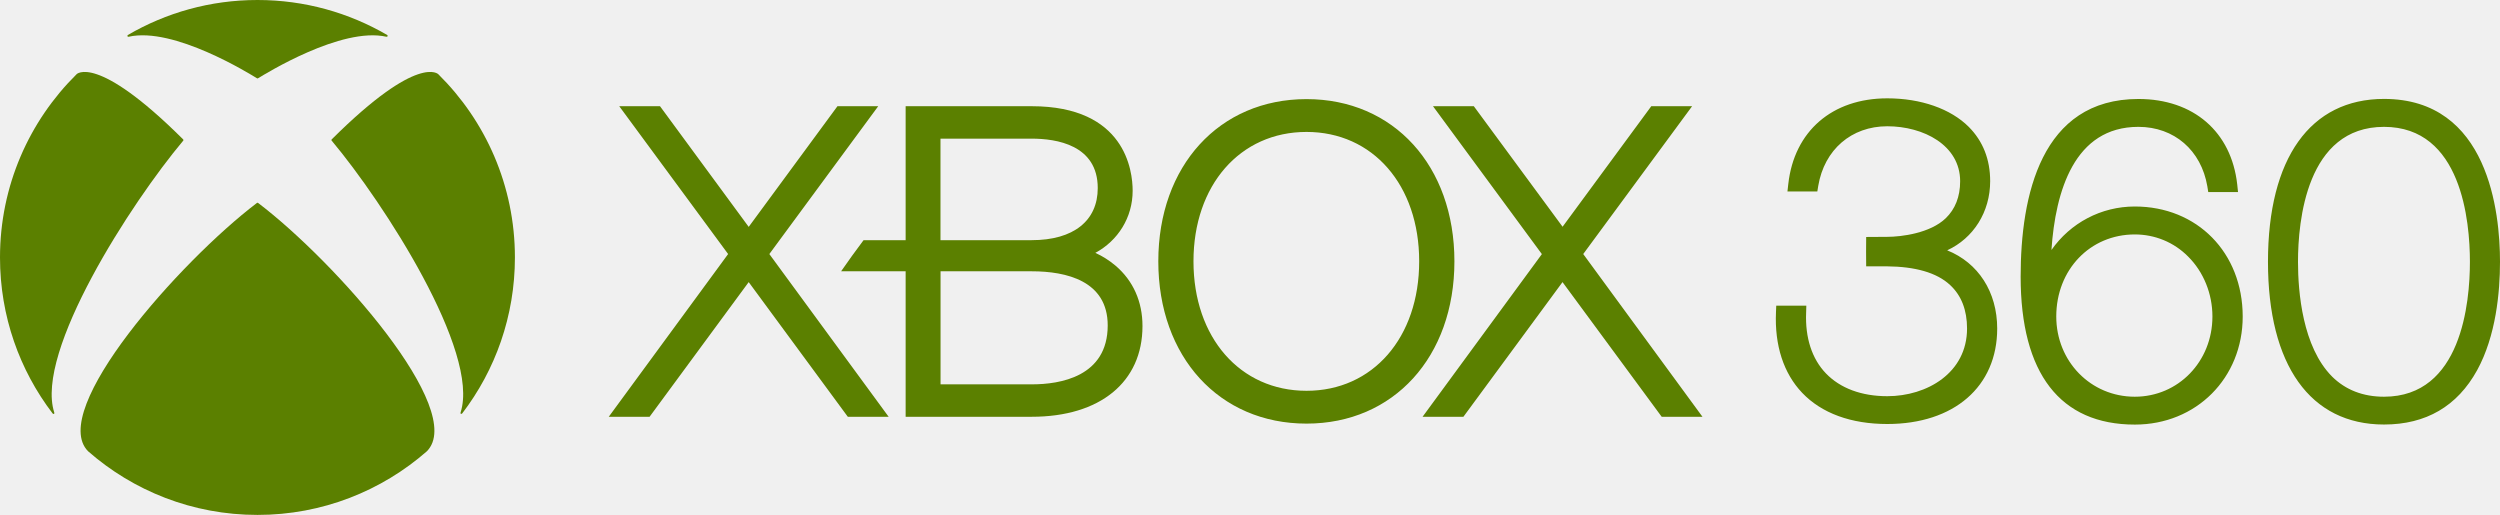
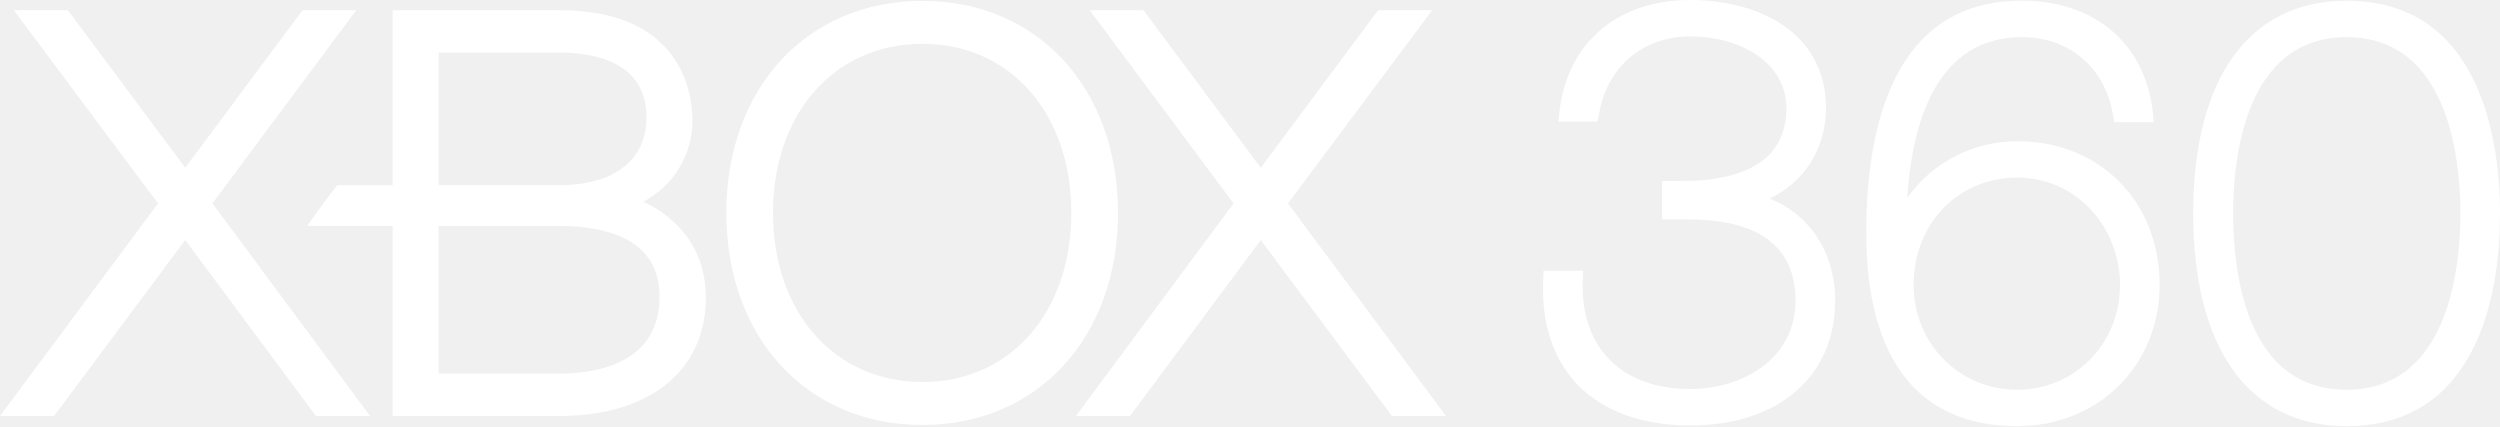
- <svg xmlns="http://www.w3.org/2000/svg" version="1.1" id="Layer_1" x="0px" y="0px" viewBox="0 0 3839 790.7" style="enable-background:new 0 0 3839 790.7;" xml:space="preserve">
-   <style type="text/css">
- 	.st0{fill:#FFFFFF;}
- 	.st1{fill:#666666;}
- 	.st2{fill:#5B8000;}
- 	.st3{fill:#999999;}
- 	.st4{clip-path:url(#SVGID_00000116936783918555293750000007469767993559255974_);}
- 	.st5{clip-path:url(#SVGID_00000158740534648164909140000001295847137466387621_);}
- 	.st6{clip-path:url(#SVGID_00000155842778396752356890000010572617078912532369_);}
- 	.st7{clip-path:url(#SVGID_00000155144553101945258850000012559315686549043378_);}
- 	.st8{fill:url(#SVGID_00000010292549517162298780000013377369793622022845_);}
- 	.st9{fill:url(#SVGID_00000036231710623331604260000005869396906459459469_);}
- 	.st10{fill:url(#SVGID_00000083797390130019649950000016993630063187283634_);}
- 	.st11{fill:url(#SVGID_00000071546227830214281760000007375249739212027046_);}
- 	.st12{opacity:0.8;fill:url(#SVGID_00000139976072570819599400000014907709301721782916_);}
- 	.st13{opacity:0.55;fill:url(#SVGID_00000020388828007938614210000003075296111492721296_);}
- 	.st14{fill:url(#SVGID_00000036240156864560620200000006081263453251876748_);}
- 	.st15{fill:url(#SVGID_00000067220738065300702300000002508356615530431876_);}
- 	.st16{clip-path:url(#SVGID_00000040539322555364225810000013668476463417864856_);}
- 	.st17{fill:url(#SVGID_00000069400412844419943700000011381320808495491247_);}
- 	.st18{fill:url(#SVGID_00000150820882399001585030000002818148137064195495_);}
- 	.st19{fill:url(#SVGID_00000093896032315545902600000017490705668257020565_);}
- 	.st20{opacity:0.8;fill:url(#SVGID_00000122701113884174718220000005988537363528600704_);}
- 	.st21{opacity:0.55;fill:url(#SVGID_00000173142782469316259970000016849888242107634586_);}
- 	.st22{fill:url(#SVGID_00000129187186500082503560000000922680786672071817_);}
- 	.st23{fill:url(#SVGID_00000057119313518697747600000017593682247445280701_);}
- 	.st24{clip-path:url(#SVGID_00000101816359812842285540000015732616889665004441_);}
- 	.st25{fill:#BFBDBE;}
- 	.st26{fill:url(#SVGID_00000049911932759493640890000006240449924929436088_);}
- 	.st27{fill:url(#SVGID_00000134220466912409252970000001112239715534358671_);}
- 	.st28{opacity:0.8;fill:url(#SVGID_00000140698251357615779220000009557682369471754654_);}
- 	.st29{opacity:0.55;fill:url(#SVGID_00000142153463038138063270000009067320057240581771_);}
- 	.st30{fill:url(#SVGID_00000036973502282975893160000012567794615475651214_);}
- 	.st31{fill:url(#SVGID_00000080198947375386675350000005529994955410116778_);}
- 	.st32{clip-path:url(#SVGID_00000090256341839794483940000004767460189889961361_);}
- 	.st33{clip-path:url(#SVGID_00000134962319792858629060000012164386051026153399_);}
- 	.st34{fill:url(#SVGID_00000078743987372971775520000010702288087983658643_);}
- 	.st35{fill:url(#SVGID_00000142168026558616452050000016146205114568647313_);}
- 	.st36{fill:url(#SVGID_00000062885077398604381360000005621743981034078885_);}
- 	.st37{opacity:0.8;fill:url(#SVGID_00000149368303877338138860000012849009508891704977_);}
- 	.st38{opacity:0.55;fill:url(#SVGID_00000005983553496142048750000010640488831535781803_);}
- 	.st39{fill:url(#SVGID_00000011001271228307392950000016236184763238329529_);}
- 	.st40{fill:url(#SVGID_00000176002769669134528240000017120841940449353365_);}
- 	.st41{clip-path:url(#SVGID_00000007404035481829726280000012194682281490223029_);}
- 	.st42{clip-path:url(#SVGID_00000129924204718347789120000013857945008612493959_);}
- 	.st43{opacity:0.5;fill:url(#SVGID_00000041255728038578157030000017801029453341060490_);}
- 	.st44{opacity:0.5;fill:url(#SVGID_00000072998297353307880780000003427654193123052707_);}
- 	.st45{opacity:0.5;fill:url(#SVGID_00000177454978995441807530000017717080464331832200_);}
- 	.st46{clip-path:url(#SVGID_00000068651208963413037180000008343835353743787189_);}
- 	.st47{opacity:0.5;fill:url(#SVGID_00000118381279568474213600000001854946862919699329_);}
- 	.st48{clip-path:url(#SVGID_00000135668409699139954380000008492640851960668316_);}
- 	.st49{clip-path:url(#SVGID_00000016759269871158597700000006306697208360290701_);}
- 	.st50{clip-path:url(#SVGID_00000106855417885667242520000011089618293728599175_);}
- 	.st51{clip-path:url(#SVGID_00000085230015562224633710000015436784607507745456_);}
- 	.st52{fill:url(#SVGID_00000178194653221854520770000010148760915726819219_);}
- 	.st53{fill:url(#SVGID_00000013162311001772068310000004902833989218557314_);}
- 	.st54{fill:url(#SVGID_00000032613153920580627630000011352194114006113711_);}
- 	.st55{fill:url(#SVGID_00000047763188103070923870000009595432510233364666_);}
- 	.st56{opacity:0.8;fill:url(#SVGID_00000148645963669847124910000017072502973787078814_);}
- 	.st57{opacity:0.55;fill:url(#SVGID_00000101094263498537051600000014138221375547412358_);}
- 	.st58{fill:url(#SVGID_00000095315656870443474850000012180467342437196438_);}
- 	.st59{fill:url(#SVGID_00000159429316801266379440000002294363133212291230_);}
- 	.st60{clip-path:url(#SVGID_00000150087786589247467770000011392681847654414739_);}
- 	.st61{fill:url(#SVGID_00000131328426440563200240000011694553827474883222_);}
- 	.st62{fill:url(#SVGID_00000025420536956556976500000016819937580459858321_);}
- 	.st63{fill:url(#SVGID_00000064321203985993779410000005545467103104882331_);}
- 	.st64{opacity:0.8;fill:url(#SVGID_00000015352158939272109590000016273119411202081967_);}
- 	.st65{opacity:0.55;fill:url(#SVGID_00000021101158477917598240000000627391570033336255_);}
- 	.st66{fill:url(#SVGID_00000183232461691121441580000001046752565799712649_);}
- 	.st67{fill:url(#SVGID_00000003099203320768906680000010646111362605277357_);}
- 	.st68{clip-path:url(#SVGID_00000076561835877998846960000011402132618634769325_);}
- 	.st69{fill:url(#SVGID_00000150817945971739035430000007044431036206264733_);}
- 	.st70{fill:url(#SVGID_00000007391137620575921190000010795756530481703574_);}
- 	.st71{opacity:0.8;fill:url(#SVGID_00000099638381137515200560000013584445996416364433_);}
- 	.st72{opacity:0.55;fill:url(#SVGID_00000120548205482017972230000002960479390994068364_);}
- 	.st73{fill:url(#SVGID_00000169529297123501752530000001827790950952863122_);}
- 	.st74{fill:url(#SVGID_00000042709919437991133180000015338200966945736369_);}
- 	.st75{clip-path:url(#SVGID_00000183950060981909101950000014221256695177617067_);}
- 	.st76{clip-path:url(#SVGID_00000057120744196707087970000012392617450399533700_);}
- 	.st77{clip-path:url(#SVGID_00000157303899002733466640000015399597897894427063_);}
- 	.st78{clip-path:url(#SVGID_00000036932503163203648990000016011280510529313448_);}
- 	.st79{clip-path:url(#SVGID_00000057830163329268315310000005087222767786817411_);}
- 	.st80{fill:url(#SVGID_00000003809162164806743160000012714894924322133889_);}
- 	.st81{fill:url(#SVGID_00000141451055723967978550000013845159567332142769_);}
- 	.st82{fill:url(#SVGID_00000056408563687139679960000012628171087518621090_);}
- 	.st83{fill:url(#SVGID_00000177471385576139530050000015560517711674009503_);}
- 	.st84{opacity:0.8;fill:url(#SVGID_00000124873107969691844060000011284801181780778936_);}
- 	.st85{opacity:0.55;fill:url(#SVGID_00000137124147100894737580000014559738347691752893_);}
- 	.st86{fill:url(#SVGID_00000085242973802111070200000002237040996692308669_);}
- 	.st87{fill:url(#SVGID_00000098899964120334019590000009193444991896154799_);}
- 	.st88{clip-path:url(#SVGID_00000057840470307519953610000000034798729358450833_);}
- 	.st89{fill:url(#SVGID_00000158006162043622190240000007644279765534771109_);}
- 	.st90{fill:url(#SVGID_00000134947079877877133260000009332767779322859671_);}
- 	.st91{fill:url(#SVGID_00000031185766654008222270000004586653168630461356_);}
- 	.st92{opacity:0.8;fill:url(#SVGID_00000022526576154737631350000007162282661988700594_);}
- 	.st93{opacity:0.55;fill:url(#SVGID_00000127737045960989813140000014515283786322823819_);}
- 	.st94{fill:url(#SVGID_00000152985458504375317470000005590153622121142435_);}
- 	.st95{fill:url(#SVGID_00000116205044758928417170000011819158513091113345_);}
- 	.st96{clip-path:url(#SVGID_00000042004448277783542100000011941666492006226069_);}
- 	.st97{fill:url(#SVGID_00000114768226173243903660000001683156435584240785_);}
- 	.st98{fill:url(#SVGID_00000018937000335540022780000012676131677270427318_);}
- 	.st99{opacity:0.8;fill:url(#SVGID_00000026856270168027361250000018212645450605727405_);}
- 	.st100{opacity:0.55;fill:url(#SVGID_00000139255709901624971830000014129664296553917858_);}
- 	.st101{fill:url(#SVGID_00000072259448570895516300000011548842194258753718_);}
- 	.st102{fill:url(#SVGID_00000054237210800003764220000001850947912984438968_);}
- 	.st103{clip-path:url(#SVGID_00000061468896121099905750000005594066800896378018_);}
- 	.st104{clip-path:url(#SVGID_00000113313807160028400700000001721218963280401584_);}
- 	.st105{fill:url(#SVGID_00000045604004885239969240000006576240832466179738_);}
- 	.st106{fill:url(#SVGID_00000090255215485557273480000000931400736113114545_);}
- 	.st107{fill:url(#SVGID_00000069385385895207637440000001507111524210314402_);}
- 	.st108{opacity:0.8;fill:url(#SVGID_00000144330620765285905890000008602834579046853767_);}
- 	.st109{opacity:0.55;fill:url(#SVGID_00000099629018036278859340000000653572724619238793_);}
- 	.st110{fill:url(#SVGID_00000065051784446084755450000018156599181199387782_);}
- 	.st111{fill:url(#SVGID_00000026155897392870420500000014333312585948271496_);}
- 	.st112{clip-path:url(#SVGID_00000034798748419867977370000009892896875291891374_);}
- 	.st113{clip-path:url(#SVGID_00000041292312560003772870000015029777320771904685_);}
- 	.st114{opacity:0.5;fill:url(#SVGID_00000070803276923873632020000007446841990270517171_);}
- 	.st115{opacity:0.5;fill:url(#SVGID_00000002342026837621636880000001917485599823705472_);}
- 	.st116{opacity:0.5;fill:url(#SVGID_00000036940386015251520400000002376730868508778649_);}
- 	.st117{clip-path:url(#SVGID_00000051353632734183503050000013672839173013426612_);}
- 	.st118{opacity:0.5;fill:url(#SVGID_00000002358578229125154230000014866425501304673183_);}
- 	.st119{clip-path:url(#SVGID_00000099635098058869241590000004822549567342441105_);}
- 	.st120{clip-path:url(#SVGID_00000093168876972140761490000005807615533367449245_);}
- 	.st121{clip-path:url(#SVGID_00000036949996485530839640000010141628028239255976_);}
- 	.st122{clip-path:url(#SVGID_00000126302940712844822240000017614237738718426278_);}
- 	.st123{fill:url(#SVGID_00000057112496841886013800000004195521125999568554_);}
- 	.st124{fill:url(#SVGID_00000090278772992734942070000006801590952641113242_);}
- 	.st125{fill:url(#SVGID_00000031198293672836328830000012278078160203467959_);}
- 	.st126{fill:url(#SVGID_00000072966107591756489440000018009075871020142235_);}
- 	.st127{opacity:0.8;fill:url(#SVGID_00000162339836511765441000000002386075822253384329_);}
- 	.st128{opacity:0.55;fill:url(#SVGID_00000131345225278491974000000011552783519622267321_);}
- 	.st129{fill:url(#SVGID_00000036948370959557329610000013772979812736568486_);}
- 	.st130{fill:url(#SVGID_00000168106311239672872670000010038868394726045117_);}
- 	.st131{clip-path:url(#SVGID_00000119099659743943287100000003720650806449316013_);}
- 	.st132{fill:url(#SVGID_00000003065727789366524270000016633110604183846278_);}
- 	.st133{fill:url(#SVGID_00000132086332849069277650000007526530558024454814_);}
- 	.st134{fill:url(#SVGID_00000062157000306046819180000005156995132083925906_);}
- 	.st135{opacity:0.8;fill:url(#SVGID_00000078726135815038840990000017872928536190194617_);}
- 	.st136{opacity:0.55;fill:url(#SVGID_00000137103402768438035350000016001364530453667482_);}
- 	.st137{fill:url(#SVGID_00000086666314139859450690000012407640080326764474_);}
- 	.st138{fill:url(#SVGID_00000054968171191225937160000009092525952926277011_);}
- 	.st139{clip-path:url(#SVGID_00000023242618342471974460000015680593381603094970_);}
- 	.st140{fill:url(#SVGID_00000119813551556052231640000007838365647365671596_);}
- 	.st141{fill:url(#SVGID_00000029739379124246424990000008810376464220722855_);}
- 	.st142{opacity:0.8;fill:url(#SVGID_00000033329197923852075260000000454729088034798467_);}
- 	.st143{opacity:0.55;fill:url(#SVGID_00000140701430040543691370000017663806799717031057_);}
- 	.st144{fill:url(#SVGID_00000114782142379666389470000014254234469512225154_);}
- 	.st145{fill:url(#SVGID_00000112632314095804040010000010231495088979309208_);}
- 	.st146{clip-path:url(#SVGID_00000132768246559449515460000006223082410507254686_);}
- 	.st147{clip-path:url(#SVGID_00000124875937587758720750000012554846703926856607_);}
- 	.st148{fill:url(#SVGID_00000040535494224943700640000003068533406835400856_);}
- 	.st149{fill:url(#SVGID_00000032651022993604532690000005715308548821962641_);}
- 	.st150{fill:url(#SVGID_00000179612844593605094480000015759273307897751434_);}
- 	.st151{opacity:0.8;fill:url(#SVGID_00000140711033173050650280000000870167502999700122_);}
- 	.st152{opacity:0.55;fill:url(#SVGID_00000092432808271449871630000011343029579094777263_);}
- 	.st153{fill:url(#SVGID_00000035489905088623973450000007507032702061640847_);}
- 	.st154{fill:url(#SVGID_00000165949500959830667480000008234552723145638586_);}
- 	.st155{clip-path:url(#SVGID_00000058578898747491943980000003368276319902224545_);}
- 	.st156{clip-path:url(#SVGID_00000182486943312598648010000009796096405179728004_);}
- 	.st157{opacity:0.5;fill:url(#SVGID_00000013886416532261489280000011424716289084092083_);}
- 	.st158{opacity:0.5;fill:url(#SVGID_00000049903412914695349490000010498772595391870628_);}
- 	.st159{opacity:0.5;fill:url(#SVGID_00000111169672788498502080000011343344332890416267_);}
- 	.st160{clip-path:url(#SVGID_00000099625272862552615820000018177511430231653308_);}
- 	.st161{opacity:0.5;fill:url(#SVGID_00000088131768966626574290000012032157430044488606_);}
- 	.st162{clip-path:url(#SVGID_00000153701878551876932960000007837190477616574600_);}
- 	.st163{fill:url(#SVGID_00000105407134495153463940000006144570473574124981_);}
- 	.st164{fill:url(#SVGID_00000040557553447062077990000003231211450321134007_);}
- 	.st165{fill:url(#SVGID_00000094610194816125460100000000933022961513273012_);}
- 	.st166{opacity:0.8;fill:url(#SVGID_00000117644243036362007140000009133000296335978671_);}
- 	.st167{opacity:0.55;fill:url(#SVGID_00000118383670127868815400000016405390337328871079_);}
- 	.st168{fill:url(#SVGID_00000154386101158569137170000016798424068277512576_);}
- 	.st169{fill:url(#SVGID_00000134953476779167071310000000597168918971184263_);}
- 	.st170{clip-path:url(#SVGID_00000054236012261286668700000007504942038173919421_);}
- 	.st171{clip-path:url(#SVGID_00000068648032108102249200000012093060860740307841_);}
- 	.st172{opacity:0.5;fill:url(#SVGID_00000046323686379240725850000008826286650127661244_);}
- 	.st173{opacity:0.5;fill:url(#SVGID_00000001664415526818296470000011227188206175633548_);}
- 	.st174{opacity:0.5;fill:url(#SVGID_00000079470403591049530170000003524734392490627515_);}
- 	.st175{clip-path:url(#SVGID_00000122691219135280973290000000276769374408621478_);}
- 	.st176{opacity:0.5;fill:url(#SVGID_00000110446410661677272880000014208869792500506002_);}
- 	.st177{fill:#9DA0A3;}
- 	.st178{fill:#107C10;}
- 	.st179{opacity:0.49;}
- 	.st180{clip-path:url(#SVGID_00000078018381154524499510000018076933478596286360_);}
- 	.st181{clip-path:url(#SVGID_00000072995060720077869630000009679947625423038625_);}
- 	.st182{fill:url(#SVGID_00000069358608158268653760000000135448547127824292_);}
- 	.st183{opacity:0.15;fill:#FFFFFF;}
- 	.st184{opacity:7.000000e-02;fill:#FFFFFF;}
- 	.st185{clip-path:url(#SVGID_00000001645998920465145500000002501467456834720653_);}
- 	.st186{fill:url(#SVGID_00000140705418781306602200000002212125100563969696_);}
- 	.st187{clip-path:url(#SVGID_00000092429006134292841950000008618241210049530038_);}
- 	.st188{fill:url(#SVGID_00000111176468199304223740000001525665852802451328_);}
- 	.st189{opacity:7.000000e-02;fill:url(#SVGID_00000134221093714847550520000007314372534682804920_);}
- 	.st190{clip-path:url(#SVGID_00000023246388595363816300000015412945665440000656_);}
- 	.st191{fill:url(#SVGID_00000000926317889482298340000008873479745467291069_);}
- 	.st192{fill:url(#SVGID_00000164515508944821701340000001262655799613418431_);}
- 	.st193{fill:url(#SVGID_00000057837439514880674580000004920004195689788558_);}
- 	.st194{fill:url(#SVGID_00000122722866922629867320000012970355642301654445_);}
- 	.st195{fill:url(#SVGID_00000084511500700646425410000018320712484470881678_);}
- 	.st196{fill:url(#SVGID_00000005973489201754534950000016361937817207380628_);}
- 	.st197{fill:url(#SVGID_00000101814502878768468240000004556285684312153231_);}
- 	.st198{fill:url(#SVGID_00000110450812542666857060000006600968587896651694_);}
- 	.st199{clip-path:url(#SVGID_00000165221564088780288550000002029028468404559803_);}
- 	.st200{clip-path:url(#SVGID_00000033359389139598409470000009738305751546482319_);}
- 	.st201{fill:url(#SVGID_00000147178484632317302720000004138957778948186535_);}
- 	.st202{clip-path:url(#SVGID_00000072244423338221732780000005259798814507892924_);}
- 	.st203{fill:url(#SVGID_00000165943395460085336520000002530248066252990848_);}
- 	.st204{clip-path:url(#SVGID_00000017491939672469041790000001915170550188903828_);}
- 	.st205{fill:url(#SVGID_00000055697973795640559730000010158100167775643010_);}
- 	.st206{opacity:7.000000e-02;fill:url(#SVGID_00000036971418207743053650000016940984245055143595_);}
- 	.st207{clip-path:url(#SVGID_00000027602392829443704190000001202149199515662238_);}
- 	.st208{fill:url(#SVGID_00000088097090739624445650000018279727374007963044_);}
- 	.st209{fill:url(#SVGID_00000054245911430200764640000001306899183298362811_);}
- 	.st210{fill:url(#SVGID_00000142896027599948911730000000973493469245087421_);}
- 	.st211{fill:url(#SVGID_00000049199357648690220450000018440991971871676088_);}
- 	.st212{fill:url(#SVGID_00000150811118801147181730000006999067454905583774_);}
- 	.st213{fill:url(#SVGID_00000114784014309322987430000012603711664264672441_);}
- 	.st214{fill:url(#SVGID_00000073679570883925250000000008972797959163209909_);}
- 	.st215{fill:url(#SVGID_00000040538126994965933050000008293844121882298253_);}
- 	.st216{clip-path:url(#SVGID_00000029026150696311030530000007292036025988488072_);}
- 	.st217{clip-path:url(#SVGID_00000065788948063208974960000005351455060344796326_);}
- 	.st218{fill:url(#SVGID_00000112630033393689207430000012669848990023085499_);}
- 	.st219{clip-path:url(#SVGID_00000002345720288083070290000006183894083479604137_);}
- 	.st220{fill:url(#SVGID_00000026158545459881301730000011764772156302000807_);}
- 	.st221{clip-path:url(#SVGID_00000078736496415392903290000005045244596913134500_);}
- 	.st222{fill:url(#SVGID_00000144299643156313450320000015329817907331295385_);}
- 	.st223{opacity:7.000000e-02;fill:url(#SVGID_00000061440666512545240730000013052388745934027144_);}
- 	.st224{clip-path:url(#SVGID_00000065071280627422512660000003446178943775899578_);}
- 	.st225{fill:url(#SVGID_00000133520769777846871470000011229856877206757815_);}
- 	.st226{fill:url(#SVGID_00000083067993648122447030000005700418886940234638_);}
- 	.st227{fill:url(#SVGID_00000121969135925480210040000012818647407017853865_);}
- 	.st228{fill:url(#SVGID_00000126296576746353094030000009705574668692100004_);}
- 	.st229{fill:url(#SVGID_00000011020855464008935420000003804431840243144863_);}
- 	.st230{fill:url(#SVGID_00000044150879009265572230000013043678912328990083_);}
- 	.st231{fill:url(#SVGID_00000075843879342301602580000018385224346903061640_);}
- 	.st232{fill:url(#SVGID_00000001622143232993498560000002565739937859088539_);}
- 	.st233{clip-path:url(#SVGID_00000142173110663425500070000001965037227717121193_);}
- 	.st234{clip-path:url(#SVGID_00000085243402515984210030000013133161705383385731_);}
- 	.st235{fill:url(#SVGID_00000133499328329960032730000001216106085451752846_);}
- 	.st236{clip-path:url(#SVGID_00000098202847618227867990000003468360645697629089_);}
- 	.st237{fill:url(#SVGID_00000173142815913817761000000001422564006664603792_);}
- 	.st238{clip-path:url(#SVGID_00000056389529223490138200000002984149826180120240_);}
- 	.st239{fill:url(#SVGID_00000039112208714024311130000006147372210463657099_);}
- 	.st240{opacity:7.000000e-02;fill:url(#SVGID_00000039111014240980551570000004270350121711701148_);}
- 	.st241{clip-path:url(#SVGID_00000151506302821929540850000006862367099011270298_);}
- 	.st242{fill:url(#SVGID_00000104700707698479021980000005477482173964106931_);}
- 	.st243{fill:url(#SVGID_00000057838189485375581810000016864863682942625165_);}
- 	.st244{fill:url(#SVGID_00000125572421142210207220000009431974986472499344_);}
- 	.st245{fill:url(#SVGID_00000048490852953098234350000010874403515964104373_);}
- 	.st246{fill:url(#SVGID_00000089565106104342538740000012065371743325706157_);}
- 	.st247{fill:url(#SVGID_00000035533103090249817850000005763981352530214274_);}
- 	.st248{fill:url(#SVGID_00000137834254369387492560000012152748826775379616_);}
- 	.st249{fill:url(#SVGID_00000115501987777316503650000009626562220427268745_);}
- </style>
-   <g>
-     <g>
-       <g>
-         <circle class="st1" cx="147.9" cy="111.1" r="0" />
-       </g>
-     </g>
-     <path class="st2" d="M2551.7,640l-152.3-206.8L2247.2,640h-62.7l183.2-249.8l-167.2-227.1h62.7l136.3,185.1l136.2-185.1h62.7   l-167.2,227L2614.3,640 M1364.6,640l-183.2-249.9l167.2-227h-62.6l-136.3,185.3l-136.2-185.3h-62.6l167.2,227L934.8,640h62.7   l152.2-206.8L1301.9,640H1364.6z M1754.4,500.7c0,86-65.1,139.3-170.1,139.3l-193.6,0V416.6h-99.1c7.2-10.7,26.2-36.9,34.5-47.8   h64.6V163.1h193.6c143.8,0,155,99.2,155,129.8c0,41.2-22.6,76.7-57.3,95.4c10.6,4.8,21.3,11.4,31.3,19.9   C1740.2,431.3,1754.4,463.2,1754.4,500.7 M1444.2,368.8h140c64.5,0,101.5-29.9,101.5-80c0-66.3-63.5-75.9-101.5-75.9h-140V368.8z    M1701,499.7c0-68.4-63.4-83.1-116.7-83.1h-140v173.6h140C1627.9,590.3,1701,578.4,1701,499.7 M2233.4,401.3   c0,146.8-93.4,249.2-227.1,249.2c-134,0-227.6-102.4-227.6-249.2c0-146.7,93.6-249.1,227.6-249.1   C2140.1,152.2,2233.4,254.6,2233.4,401.3 M2179.3,401.3c0-117.1-71.2-198.7-173-198.7c-102,0-173.6,81.7-173.6,198.7   c0,117,71.5,198.8,173.6,198.8C2108.1,600.1,2179.3,518.4,2179.3,401.3" />
-     <path class="st2" d="M3660.9,151.9c-113.3,0-178.2,91.1-178.2,250.1c0,158.8,65,249.9,178.2,249.9c64.5,0,112.5-28.1,143-83.4   c28.9-52.7,35.1-119.7,35.1-166.5C3839,326.8,3821.6,151.9,3660.9,151.9 M3660.9,609.2c-32.3,0-59.1-10.5-79.8-31   c-45.4-45.6-52.3-129.9-52.3-176.1c0-62.4,12.9-207.3,132.1-207.3c119.1,0,131.9,144.9,131.9,207.3   C3792.8,464.3,3780,609.2,3660.9,609.2 M3278.2,317.1c-51.7,0-98.9,25.2-128,66.8c6.1-90.5,35.2-189.1,133.5-189.1   c54.9,0,96.5,35.9,105.9,91.4l1.4,8.7h45.7l-1.2-11.6c-9-81-67.2-131.3-151.7-131.3c-149.6,0-180.9,148.4-180.9,272.8   c0,148.7,60.6,227.2,175.4,227.2c94.3,0,165.6-71.4,165.6-166C3443.8,388,3374.1,317.1,3278.2,317.1 M3278.2,609.2   c-67.6,0-120.6-54.2-120.6-123.2c0-71.9,52-126,120.6-126c30.9,0,60.1,12,81.8,33.9c23.9,23.7,37.4,57.3,37.4,92.1   C3397.4,555,3345.1,609.2,3278.2,609.2 M3066.9,504.5c0,89.1-66.3,146.6-168.8,146.6c-55.6,0-100.8-16.5-130.7-47.9   c-28.5-29.9-42.5-72.8-40.2-124l0.4-9.8h46.2l-0.3,10.7c-1.6,38.6,8.9,71,30.5,93.4c21.9,22.7,54.6,34.9,94.1,34.9   c61,0,122.5-35.8,122.5-103.9c0-28.2-8.6-50.6-25.9-66.7c-20.8-19.5-54.4-28.4-96.8-28.8h-32.2c-0.2-11.2-0.2-33.5,0-45.1   c11.7-0.1,23.9-0.2,32-0.2c22.5,0,66.4-5.7,90.1-28.5c14.6-14,22.2-33.2,22.2-56.9c0-55.4-56.4-84.4-111.9-84.4   c-55.1,0-96.6,35.9-106,91.5l-1.4,8.6h-45.9l1.3-11.5c9.1-81.1,67.4-131.5,152-131.5c51.6,0,97.3,16,125.1,43.8   c21.8,21.9,32.9,49.9,32.9,83.4c0,47.4-25.7,87.6-66,106.2C3037.7,403.5,3066.9,448.2,3066.9,504.5" />
-     <g>
-       <path class="st2" d="M118,113.7c-0.3,0.2-0.4,0.4-0.4,0.3v0C45,185.7,0,285.3,0,395.4c0,90.1,30.1,173.1,80.8,239.5    c0.5,0.6,1.4,1,2.1,0.6c0.7-0.4,0.7-1.3,0.4-2.1C53.3,540.3,201.6,311,281.2,216.2c0.3-0.3,0.5-0.7,0.5-1.1c0-0.5-0.3-1-0.7-1.3    c-134-133.3-163.9-99.3-163.5-99.8" />
-       <path class="st2" d="M672.7,113.7c0.3,0.2,0.4,0.4,0.4,0.3v0c72.6,71.7,117.6,171.2,117.6,281.3c0,90.1-30.1,173.1-80.9,239.5    c-0.5,0.6-1.4,1-2.1,0.6c-0.7-0.4-0.7-1.3-0.4-2.1C737.4,540.3,589,311,509.5,216.2c-0.3-0.3-0.6-0.7-0.6-1.1c0-0.5,0.3-1,0.7-1.3    c134-133.3,163.9-99.3,163.5-99.8" />
-       <path class="st2" d="M395.4,0C468,0,536,19.6,594.5,53.7c0.7,0.4,1,1.2,0.6,2c-0.3,0.7-1.1,0.8-1.9,0.7    c-69.1-15.5-185.9,57.2-197,63.8c-0.2,0.1-0.5,0.3-0.8,0.3c-0.3,0-0.6-0.2-0.8-0.3c-11-6.7-127.8-79.4-196.9-63.8    c-0.8,0.2-1.6,0-1.9-0.7c-0.4-0.7,0-1.6,0.6-2C254.8,19.6,322.8,0,395.4,0" />
-       <path class="st2" d="M395.4,311.3c0.4,0,1,0.4,1.3,0.6c118.2,89.9,320.7,318.1,258.9,381l0.1-0.1c0,0,0,0.1-0.1,0.1    c-69.6,60.9-160.6,97.8-260.2,97.8c-99.7,0-190.7-36.9-260.2-97.8c0,0,0,0-0.1-0.1l0.1,0.1c-61.8-62.8,140.7-291,259-381    C394.4,311.7,394.9,311.3,395.4,311.3" />
-     </g>
+ <svg xmlns="http://www.w3.org/2000/svg" version="1.1" id="Ebene_1" viewBox="0 0 264 45">
+   <g transform="matrix(0.273268, 0, 0, 0.270137, 57.85169, 107.4878)" id="layer1-7">
+     <path d="m 695.103,-245.537 c -10.654,0 -19.67,-3.51 -26.499,-10.352 -15.162,-15.148 -17.347,-43.203 -17.347,-58.569 0,-20.748 4.235,-68.922 43.845,-68.922 39.611,0 43.98,48.174 43.98,68.922 0,20.705 -4.369,68.921 -43.979,68.921 l 0,0 z m 0,-152.076 c -37.699,-0.028 -59.281,30.309 -59.281,83.154 0,52.818 21.581,83.141 59.281,83.141 21.443,0 37.424,-9.343 47.532,-27.755 9.698,-17.565 11.746,-39.815 11.746,-55.386 0,-25.023 -5.873,-83.154 -59.278,-83.154" id="path6959" style="fill: rgb(255, 255, 255);" />
+     <path d="m 567.801,-245.537 c -22.398,0 -40.02,-18.042 -40.02,-41.031 0,-23.875 17.21,-41.905 40.02,-41.905 10.381,0 20.08,4.017 27.318,11.31 7.924,7.88 12.429,19.053 12.429,30.595 0,22.988 -17.483,41.031 -39.747,41.031 z m 0,-97.168 c -17.073,0 -32.916,8.387 -42.478,22.236 1.911,-30.144 11.61,-62.912 44.255,-62.912 18.302,0 32.233,11.924 35.239,30.377 l 0.546,2.882 h 15.162 l -0.273,-3.825 c -3.006,-26.92 -22.401,-43.693 -50.674,-43.693 -49.582,0 -60.1,49.349 -60.1,90.748 0,49.444 20.216,75.574 58.322,75.574 31.416,0 55.046,-23.753 55.046,-55.251 10e-4,-32.52 -23.082,-56.136 -55.045,-56.136" id="path6961" style="fill: rgb(255, 255, 255);" />
+     <path d="m 472.055,-320.306 c 13.385,-6.159 21.852,-19.545 21.852,-35.306 0,-11.146 -3.686,-20.462 -10.925,-27.755 -9.152,-9.234 -24.451,-14.533 -41.524,-14.533 -28.137,0 -47.532,16.732 -50.538,43.709 l -0.41,3.796 h 15.162 l 0.546,-2.855 c 3.006,-18.494 16.937,-30.432 35.239,-30.432 18.441,0 37.153,9.643 37.153,28.07 0,7.866 -2.46,14.259 -7.375,18.93 -7.787,7.581 -22.401,9.466 -29.915,9.466 -2.731,0 -6.692,0.068 -10.654,0.081 -0.137,3.852 -0.137,11.269 0,14.997 2.46,0 10.654,0.014 10.654,0.014 14.206,0.123 25.27,3.073 32.236,9.575 5.737,5.34 8.604,12.798 8.604,22.181 0,22.674 -20.487,34.543 -40.703,34.543 -13.248,0 -24.039,-4.029 -31.277,-11.582 -7.238,-7.458 -10.791,-18.235 -10.245,-31.074 l 0.137,-3.593 h -15.299 l -0.137,3.305 c -0.819,17.02 3.825,31.279 13.251,41.236 9.969,10.422 25.131,15.941 43.57,15.941 34.01,0 56.001,-19.136 56.001,-48.776 10e-4,-18.753 -9.697,-33.586 -25.403,-39.938" id="path6963" style="fill: rgb(255, 255, 255);" />
+     <path d="m 347.077,-235.28 -61.055,-83.112 55.728,-75.534 h -20.899 l -45.347,61.615 -45.347,-61.615 h -20.76 l 55.589,75.546 -60.917,83.1 h 20.896 l 50.538,-68.785 50.674,68.785 h 20.9" id="path6965" style="fill: rgb(255, 255, 255);" />
+     <path d="m -68.696,-235.28 -60.918,-83.112 55.591,-75.534 h -20.762 l -45.347,61.615 -45.347,-61.615 h -20.898 l 55.728,75.546 -61.054,83.1 h 20.898 l 50.674,-68.785 50.537,68.785 h 20.898" id="path6967" style="fill: rgb(255, 255, 255);" />
+     <path d="m 4.379,-251.848 c 0,0 -39.338,0 -46.577,0 v -57.721 c 7.239,0 46.577,0 46.577,0 17.756,0 38.791,4.848 38.791,27.604 0,26.17 -24.313,30.117 -38.791,30.117 z m -46.577,-125.51 c 7.239,0 46.577,0 46.577,0 12.566,0 33.737,3.169 33.737,25.228 0,16.69 -12.293,26.607 -33.737,26.607 0,0 -39.338,0 -46.577,0 v -51.835 z m 89.465,64.976 c -3.278,-2.855 -6.83,-5.013 -10.381,-6.625 11.473,-6.255 18.986,-18.029 18.986,-31.757 0,-10.121 -3.689,-43.162 -51.494,-43.162 h -64.333 v 68.43 c 0,0 -20.762,0 -21.444,0 -2.868,3.606 -9.152,12.32 -11.61,15.884 2.322,0 33.054,0 33.054,0 v 74.331 H 4.379 c 34.966,0 56.684,-17.742 56.684,-46.316 0,-12.483 -4.781,-23.11 -13.796,-30.785" id="path6969" style="fill: rgb(255, 255, 255);" />
+     <path d="m 144.791,-248.569 c -34.01,0 -57.778,-27.168 -57.778,-66.123 0,-38.914 23.767,-66.081 57.778,-66.081 33.873,0 57.504,27.167 57.504,66.081 0,38.955 -23.632,66.123 -57.504,66.123 z m 0,-148.99 c -44.663,0 -75.807,34.066 -75.807,82.868 0,48.83 31.143,82.909 75.807,82.909 44.39,0 75.534,-34.079 75.534,-82.909 -10e-4,-48.803 -31.144,-82.868 -75.534,-82.868" id="path6971" style="fill: rgb(255, 255, 255);" />
  </g>
</svg>
